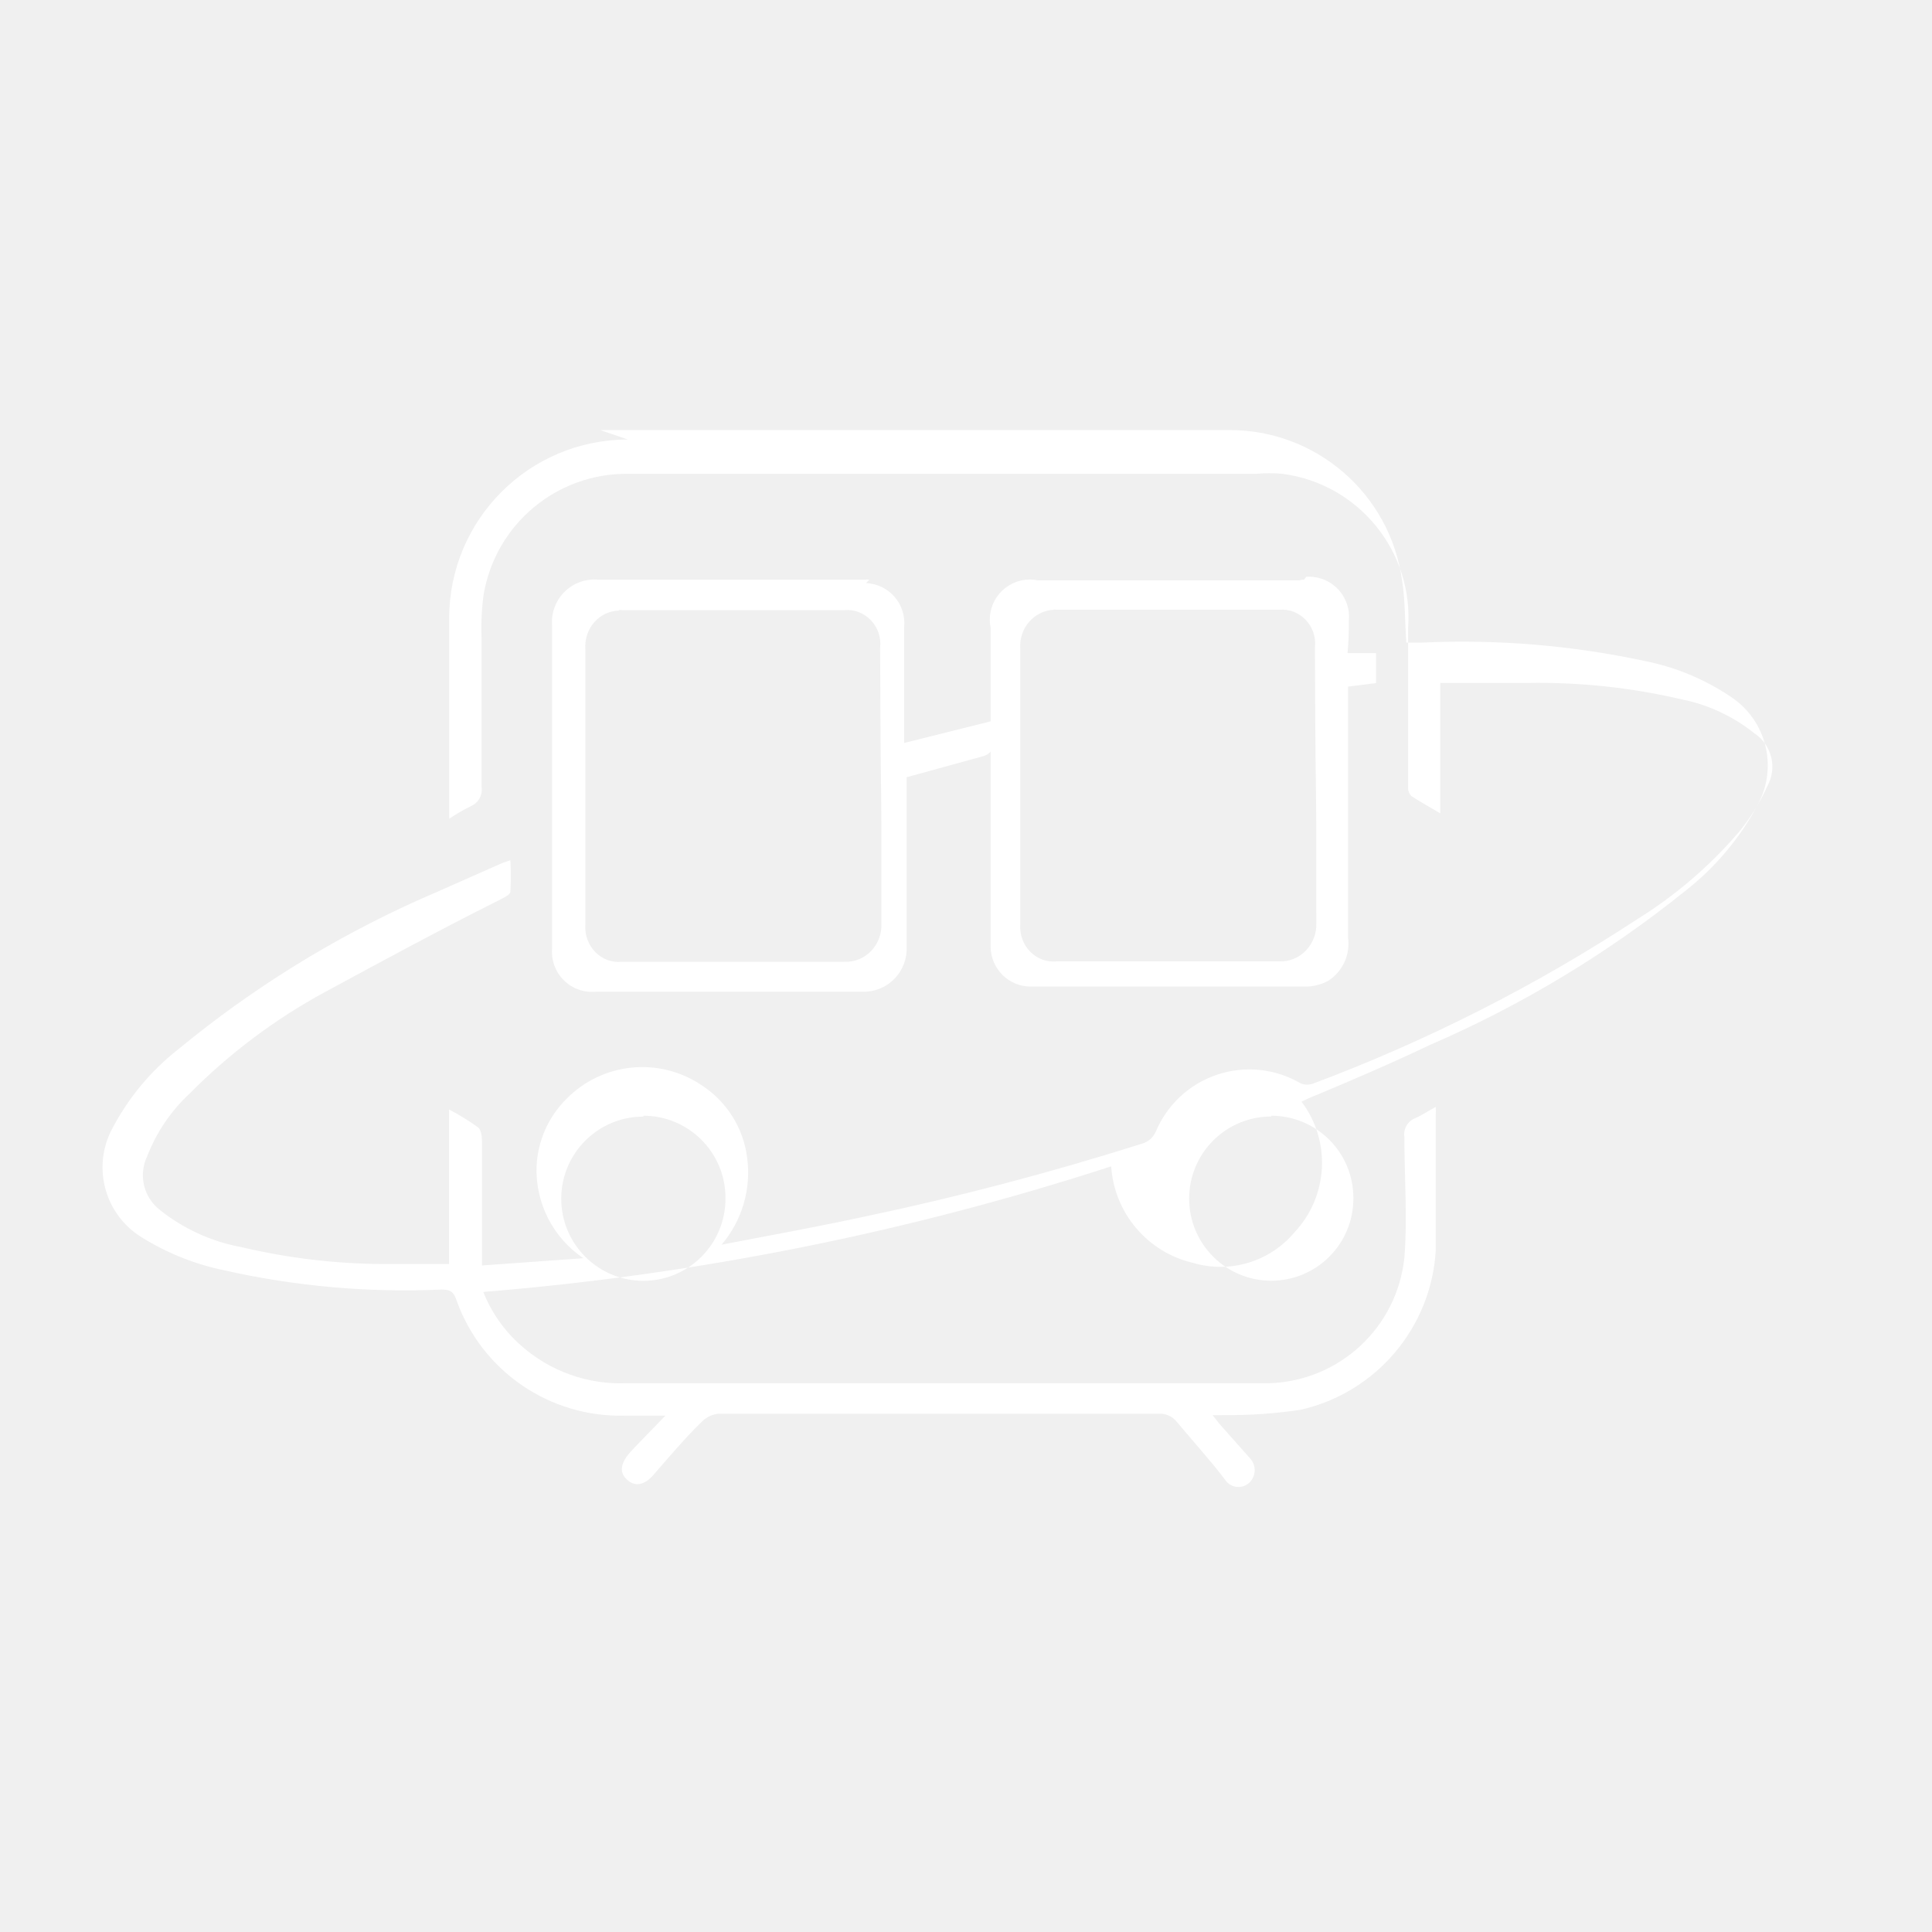
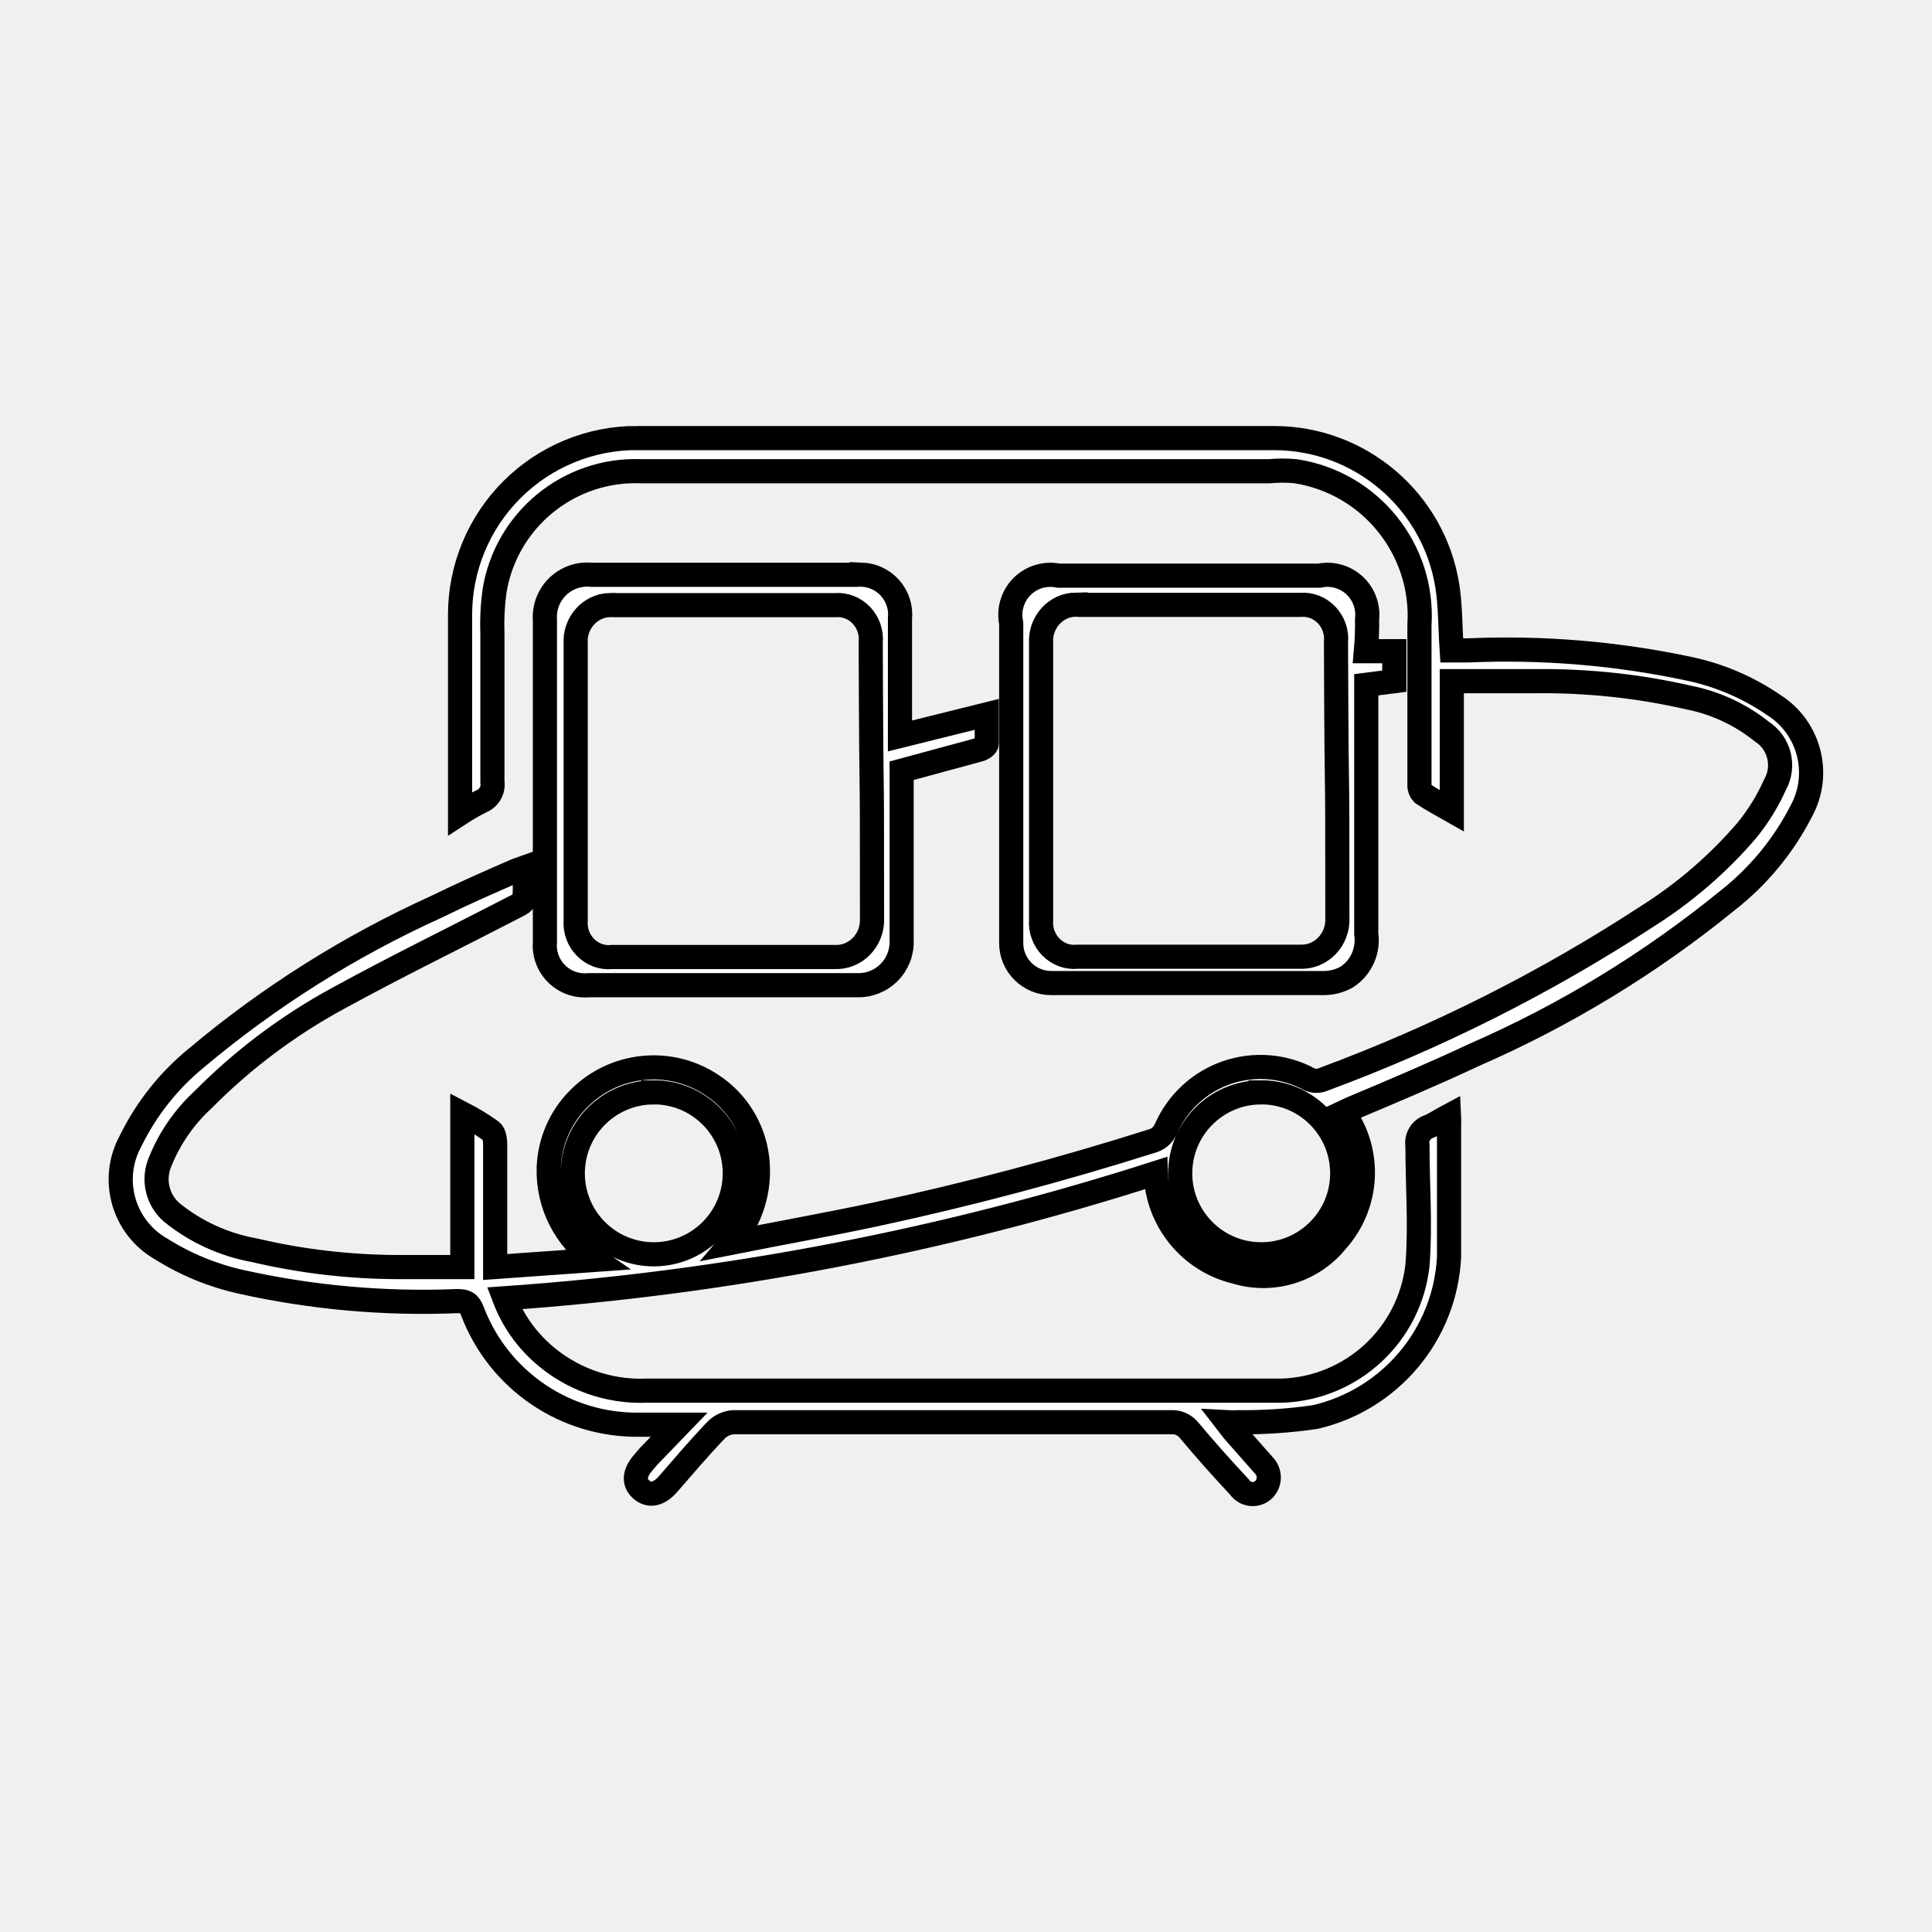
<svg xmlns="http://www.w3.org/2000/svg" width="40" height="40" data-name="图层 1" version="1.1" viewBox="0 0 40 40">
  <defs>
    <style>.cls-1{stroke:#f2f2f2;}.cls-1,.cls-3{stroke-miterlimit:10;}.cls-2,.cls-3{fill:#fff;}.cls-3{stroke:#000;stroke-width:0.25px;}</style>
  </defs>
-   <g>
-     <path class="cls-2" d="m13 9.1a3.7 3.7 0 0 0-3.7 3.7v3.9 0.25a4.3 4.3 0 0 1 0.45-0.26 0.37 0.37 0 0 0 0.22-0.4v-3.1a5.1 5.1 0 0 1 0.043-0.88 3 3 0 0 1 3-2.5h13a2.9 2.9 0 0 1 0.54 0 3 3 0 0 1 2.6 3.2v3.3a0.24 0.24 0 0 0 0.066 0.17c0.18 0.12 0.37 0.22 0.6 0.36v-2.7h1.8a13 13 0 0 1 3.2 0.34 3.5 3.5 0 0 1 1.5 0.7 0.83 0.83 0 0 1 0.27 1.1 4.2 4.2 0 0 1-0.59 0.95 9.1 9.1 0 0 1-2.1 1.8 34 34 0 0 1-6.7 3.4 0.36 0.36 0 0 1-0.27 0 2.1 2.1 0 0 0-3 1 0.44 0.44 0 0 1-0.29 0.25c-1.9 0.6-3.8 1.1-5.7 1.5-0.97 0.21-1.9 0.38-3 0.59a2.3 2.3 0 0 0 0.53-1.8 2.1 2.1 0 0 0-0.94-1.5 2.2 2.2 0 0 0-2.8 0.28 2.1 2.1 0 0 0-0.62 1.4 2.2 2.2 0 0 0 0.97 1.9l-2.1 0.15v-0.17-2.4c0-0.099-0.016-0.24-0.082-0.29a5 5 0 0 0-0.6-0.37v3.2h-1.4a13 13 0 0 1-2.9-0.35 3.8 3.8 0 0 1-1.7-0.78 0.91 0.91 0 0 1-0.25-1.1 3.5 3.5 0 0 1 0.88-1.3 12 12 0 0 1 2.8-2.1c1.2-0.65 2.4-1.3 3.6-1.9 0.091-0.05 0.24-0.11 0.24-0.18a5.7 5.7 0 0 0 0-0.65l-0.17 0.059c-0.57 0.25-1.1 0.49-1.7 0.75a22 22 0 0 0-5 3.1 5.1 5.1 0 0 0-1.4 1.7 1.7 1.7 0 0 0 0.64 2.2 5.2 5.2 0 0 0 1.7 0.68 17 17 0 0 0 4.5 0.4c0.17 0 0.25 0.033 0.31 0.21a3.6 3.6 0 0 0 3.5 2.4h0.83l-0.63 0.65-0.11 0.12c-0.19 0.22-0.22 0.41-0.051 0.56 0.17 0.15 0.36 0.11 0.55-0.11 0.33-0.38 0.65-0.76 1-1.1a0.56 0.56 0 0 1 0.35-0.16h9.1a0.45 0.45 0 0 1 0.38 0.17c0.34 0.41 0.69 0.79 1 1.2a0.33 0.33 0 0 0 0.51 0.049 0.36 0.36 0 0 0 0-0.5l-0.63-0.71-0.14-0.18a2 2 0 0 0 0.22 0 10 10 0 0 0 1.6-0.11 3.6 3.6 0 0 0 2.8-3.3v-2.8a1.7 1.7 0 0 0 0-0.17c-0.16 0.083-0.28 0.17-0.42 0.23a0.36 0.36 0 0 0-0.23 0.39c0 0.83 0.066 1.7 0 2.5a2.9 2.9 0 0 1-2.8 2.6h-2.3-11a3.1 3.1 0 0 1-2.2-0.79 2.9 2.9 0 0 1-0.77-1.1 57 57 0 0 0 13-2.6 2.2 2.2 0 0 0 1.7 2 2 2 0 0 0 2.1-0.64 2.1 2.1 0 0 0 0.14-2.7l0.16-0.074c0.89-0.37 1.7-0.72 2.5-1.1a23 23 0 0 0 5.3-3.2 5.6 5.6 0 0 0 1.5-1.8 1.7 1.7 0 0 0-0.56-2.2 4.9 4.9 0 0 0-1.8-0.75 18 18 0 0 0-4.6-0.38h-0.33c-0.033-0.51-0.024-0.9-0.09-1.3a3.6 3.6 0 0 0-3.6-3.1h-13zm0.32 14a1.7 1.7 0 0 1 1.7 1.7v0.018a1.7 1.7 0 0 1-1.7 1.7 1.7 1.7 0 0 1-1.7-1.7 1.7 1.7 0 0 1 1.7-1.7zm13 0a1.7 1.7 0 0 1 1.7 1.7v0.016a1.7 1.7 0 0 1-1.7 1.7 1.7 1.7 0 0 1-1.7-1.7 1.7 1.7 0 0 1 1.7-1.7z" stroke-width=".83" />
-     <path class="cls-2" d="m18 12a0.83 0.83 0 0 0-0.11 2e-3h-3-2.5a0.88 0.88 0 0 0-0.96 0.94v6.7a0.83 0.83 0 0 0 0.91 0.89h5.5a0.89 0.89 0 0 0 0.93-0.94v-2.3-1.2l1.6-0.44c0.058-0.017 0.15-0.075 0.15-0.12v-0.6l-1.8 0.45v-2.4a0.83 0.83 0 0 0-0.79-0.91zm-5.2 0.63c0.027-4.4e-4 0.054-8.7e-4 0.082 2e-3h2.1 2.5c0.43-0.038 0.79 0.34 0.74 0.78 0.018 4.6 0.027 1.4 0.027 5.7 0.02 0.45-0.33 0.82-0.77 0.8h-4.6c-0.43 0.046-0.79-0.32-0.76-0.77v-5.7c-0.03-0.44 0.3-0.8 0.71-0.8z" />
-     <path class="cls-2" d="m27 12a0.83 0.83 0 0 0-0.11 0.016h-5.4a0.83 0.83 0 0 0-0.98 0.98v6.6a0.83 0.83 0 0 0 0.83 0.83h5.7a0.99 0.99 0 0 0 0.46-0.12 0.91 0.91 0 0 0 0.41-0.89v-5.2l0.58-0.074v-0.62h-0.59a6.5 6.5 0 0 0 0.025-0.66 0.83 0.83 0 0 0-0.88-0.92zm-5.2 0.62c0.027-4.4e-4 0.056 0.001 0.084 0.004h2.1 2.5c0.43-0.038 0.79 0.34 0.74 0.78 0.018 4.6 0.029 1.4 0.029 5.7 0.02 0.45-0.34 0.82-0.77 0.8h-4.6c-0.43 0.046-0.79-0.32-0.76-0.77v-5.7c-0.03-0.44 0.3-0.8 0.71-0.81z" />
+   <g stroke="#000" stroke-width=".5">
+     <path class="cls-2" d="m13.201 9.068a3.66 3.66 0 0 0-3.676 3.668v3.859 0.248a4.322 4.322 0 0 1 0.447-0.256 0.373 0.373 0 0 0 0.223-0.398v-3.072a5.117 5.117 0 0 1 0.043-0.877 2.956 2.956 0 0 1 3.022-2.484h13.023a2.898 2.898 0 0 1 0.539 0 3.03 3.03 0 0 1 2.566 3.188v3.312a0.24 0.24 0 0 0 0.066 0.174c0.182 0.124 0.372 0.223 0.604 0.355v-2.682h1.756a13.488 13.488 0 0 1 3.154 0.34 3.511 3.511 0 0 1 1.508 0.703 0.828 0.828 0 0 1 0.273 1.102 4.223 4.223 0 0 1-0.588 0.951 9.149 9.149 0 0 1-2.055 1.772 33.566 33.566 0 0 1-6.715 3.379 0.356 0.356 0 0 1-0.273 0 2.136 2.136 0 0 0-2.981 1.027 0.439 0.439 0 0 1-0.289 0.248c-1.882 0.596-3.787 1.102-5.713 1.516-0.969 0.207-1.947 0.381-2.99 0.588a2.277 2.277 0 0 0 0.531-1.756 2.111 2.111 0 0 0-0.936-1.508 2.178 2.178 0 0 0-2.758 0.283 2.12 2.12 0 0 0-0.621 1.424 2.227 2.227 0 0 0 0.969 1.912l-2.078 0.148v-0.166-2.359c0-0.099-0.016-0.239-0.082-0.289a4.968 4.968 0 0 0-0.598-0.365v3.18h-1.357a13.099 13.099 0 0 1-2.947-0.348 3.776 3.776 0 0 1-1.705-0.777 0.911 0.911 0 0 1-0.248-1.053 3.535 3.535 0 0 1 0.885-1.283 11.981 11.981 0 0 1 2.799-2.102c1.192-0.654 2.419-1.252 3.619-1.873 0.091-0.05 0.24-0.107 0.24-0.182a5.672 5.672 0 0 0 0-0.654l-0.166 0.059c-0.571 0.248-1.118 0.489-1.656 0.754a21.527 21.527 0 0 0-4.969 3.129 5.125 5.125 0 0 0-1.365 1.723 1.656 1.656 0 0 0 0.637 2.234 5.241 5.241 0 0 0 1.656 0.68 17.305 17.305 0 0 0 4.471 0.398c0.174 0 0.248 0.033 0.314 0.207a3.643 3.643 0 0 0 3.453 2.352h0.828l-0.629 0.652-0.107 0.125c-0.19 0.215-0.216 0.413-0.051 0.562 0.166 0.149 0.364 0.108 0.555-0.107 0.331-0.381 0.654-0.761 1.002-1.125a0.563 0.563 0 0 1 0.348-0.158h9.059a0.447 0.447 0 0 1 0.381 0.166c0.339 0.406 0.687 0.795 1.043 1.176a0.331 0.331 0 0 0 0.506 0.049 0.356 0.356 0 0 0 0-0.496l-0.629-0.713-0.141-0.182a1.987 1.987 0 0 0 0.223 0 10.333 10.333 0 0 0 1.605-0.107 3.585 3.585 0 0 0 2.775-3.312v-2.756a1.706 1.706 0 0 0 0-0.174c-0.157 0.083-0.283 0.173-0.424 0.23a0.356 0.356 0 0 0-0.23 0.391c0 0.828 0.066 1.654 0 2.482a2.923 2.923 0 0 1-2.799 2.592h-2.311-10.846a3.055 3.055 0 0 1-2.178-0.787 2.906 2.906 0 0 1-0.77-1.125 57.072 57.072 0 0 0 13.486-2.592 2.161 2.161 0 0 0 1.656 2.045 1.954 1.954 0 0 0 2.086-0.637 2.12 2.12 0 0 0 0.141-2.666l0.158-0.074c0.886-0.373 1.713-0.722 2.541-1.111a22.637 22.637 0 0 0 5.258-3.203 5.572 5.572 0 0 0 1.523-1.846 1.656 1.656 0 0 0-0.562-2.195 4.869 4.869 0 0 0-1.756-0.754 18.157 18.157 0 0 0-4.586-0.381h-0.332c-0.033-0.505-0.024-0.901-0.09-1.332a3.635 3.635 0 0 0-3.586-3.064h-13.182zm0.322 13.547a1.677 1.677 0 0 1 1.69 1.66v0.018a1.677 1.677 0 0 1-1.674 1.676 1.677 1.677 0 0 1-1.68-1.668 1.677 1.677 0 0 1 1.664-1.685zm12.576 0a1.677 1.677 0 0 1 1.69 1.66v0.016a1.677 1.677 0 0 1-1.674 1.678 1.677 1.677 0 0 1-1.68-1.668 1.677 1.677 0 0 1 1.664-1.685z" />
+     <path class="cls-2" d="m17.844 11.898a0.828 0.828 0 0 0-0.105 0.002h-3.014-2.484a0.878 0.878 0 0 0-0.959 0.936v6.666a0.828 0.828 0 0 0 0.91 0.895h5.547a0.894 0.894 0 0 0 0.928-0.936v-2.336-1.168l1.615-0.438c0.058-0.017 0.148-0.075 0.148-0.125v-0.604l-1.797 0.447v-2.428a0.828 0.828 0 0 0-0.789-0.912zm-5.209 0.629c0.027-4.38e-4 0.054-8.67e-4 0.082 0.002h2.064 2.504c0.43-0.038 0.787 0.338 0.742 0.781 0.018 4.583 0.027 1.364 0.027 5.701 0.02 0.449-0.335 0.82-0.77 0.803h-4.609c-0.429 0.046-0.793-0.322-0.756-0.766v-5.717c-0.03-0.436 0.303-0.798 0.715-0.805z" />
+     <path class="cls-2" d="m27.428 11.902a0.828 0.828 0 0 0-0.109 0.016h-5.406a0.828 0.828 0 0 0-0.977 0.984v6.623a0.828 0.828 0 0 0 0.828 0.828h5.662a0.985 0.985 0 0 0 0.455-0.123 0.911 0.911 0 0 0 0.406-0.895v-5.158l0.58-0.074v-0.621h-0.588a6.475 6.475 0 0 0 0.025-0.662 0.828 0.828 0 0 0-0.877-0.918zm-5.16 0.617c0.027-4.38e-4 0.056 0.001 0.084 0.004h2.062 2.504c0.43-0.038 0.787 0.338 0.742 0.781 0.018 4.583 0.029 1.364 0.029 5.701 0.02 0.449-0.337 0.82-0.771 0.803h-4.607c-0.429 0.046-0.793-0.324-0.756-0.768v-5.715c-0.03-0.436 0.301-0.8 0.713-0.807z" />
  </g>
</svg>
